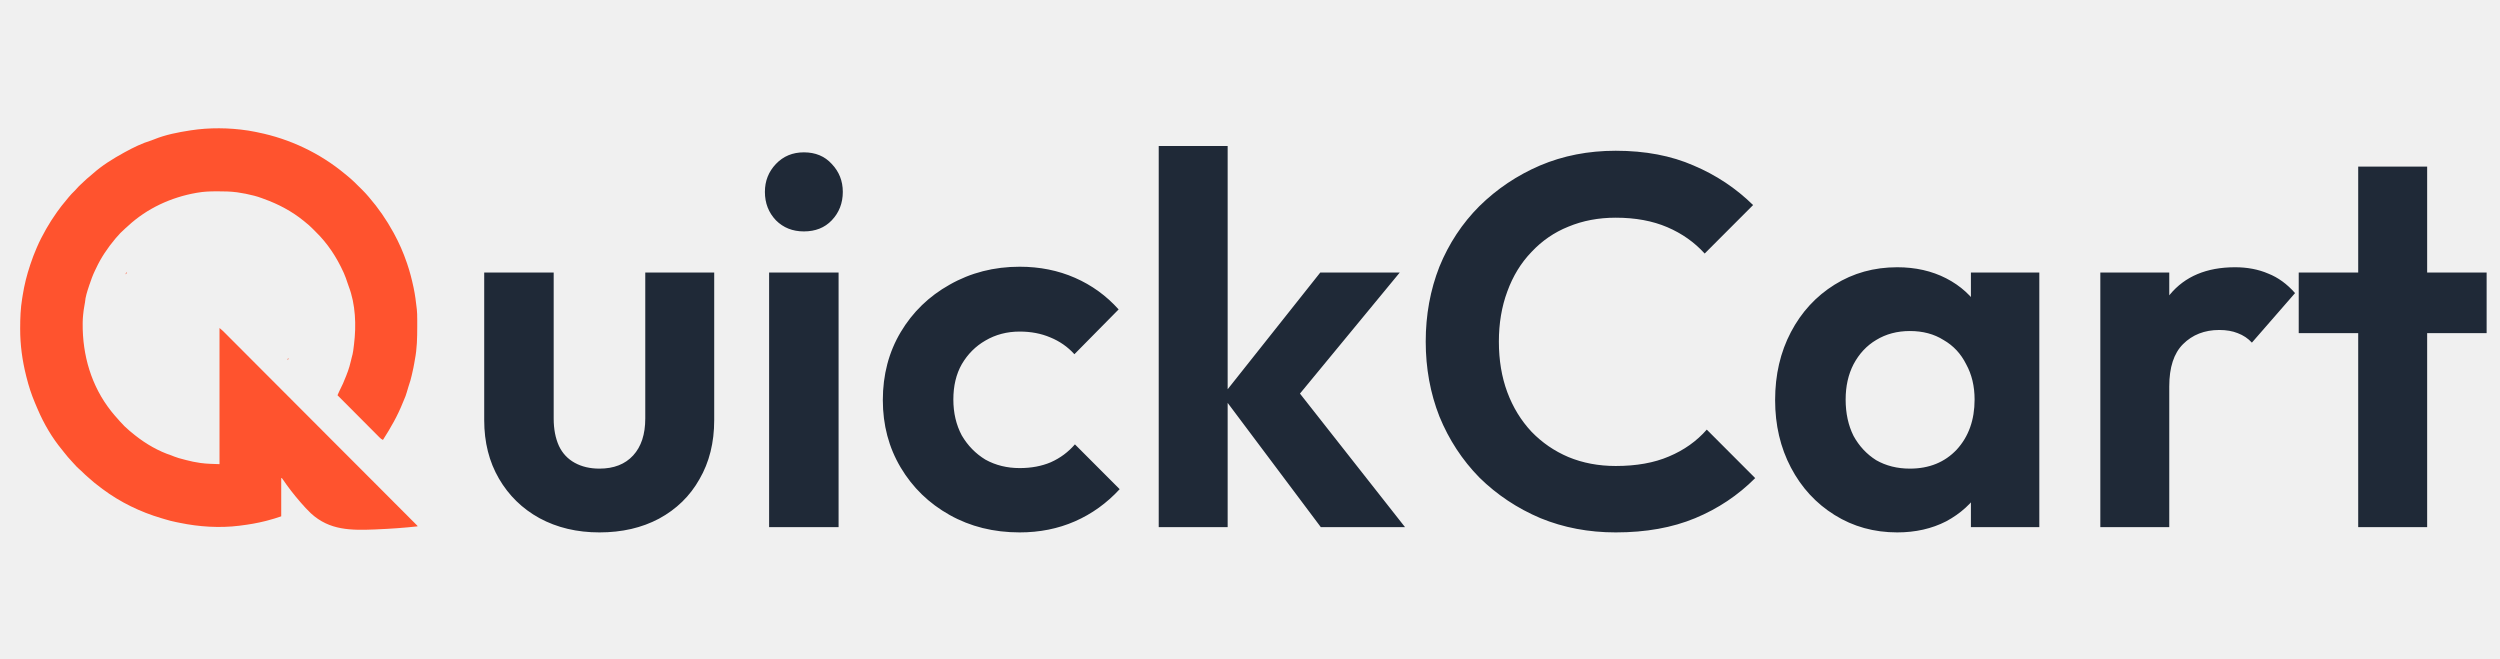
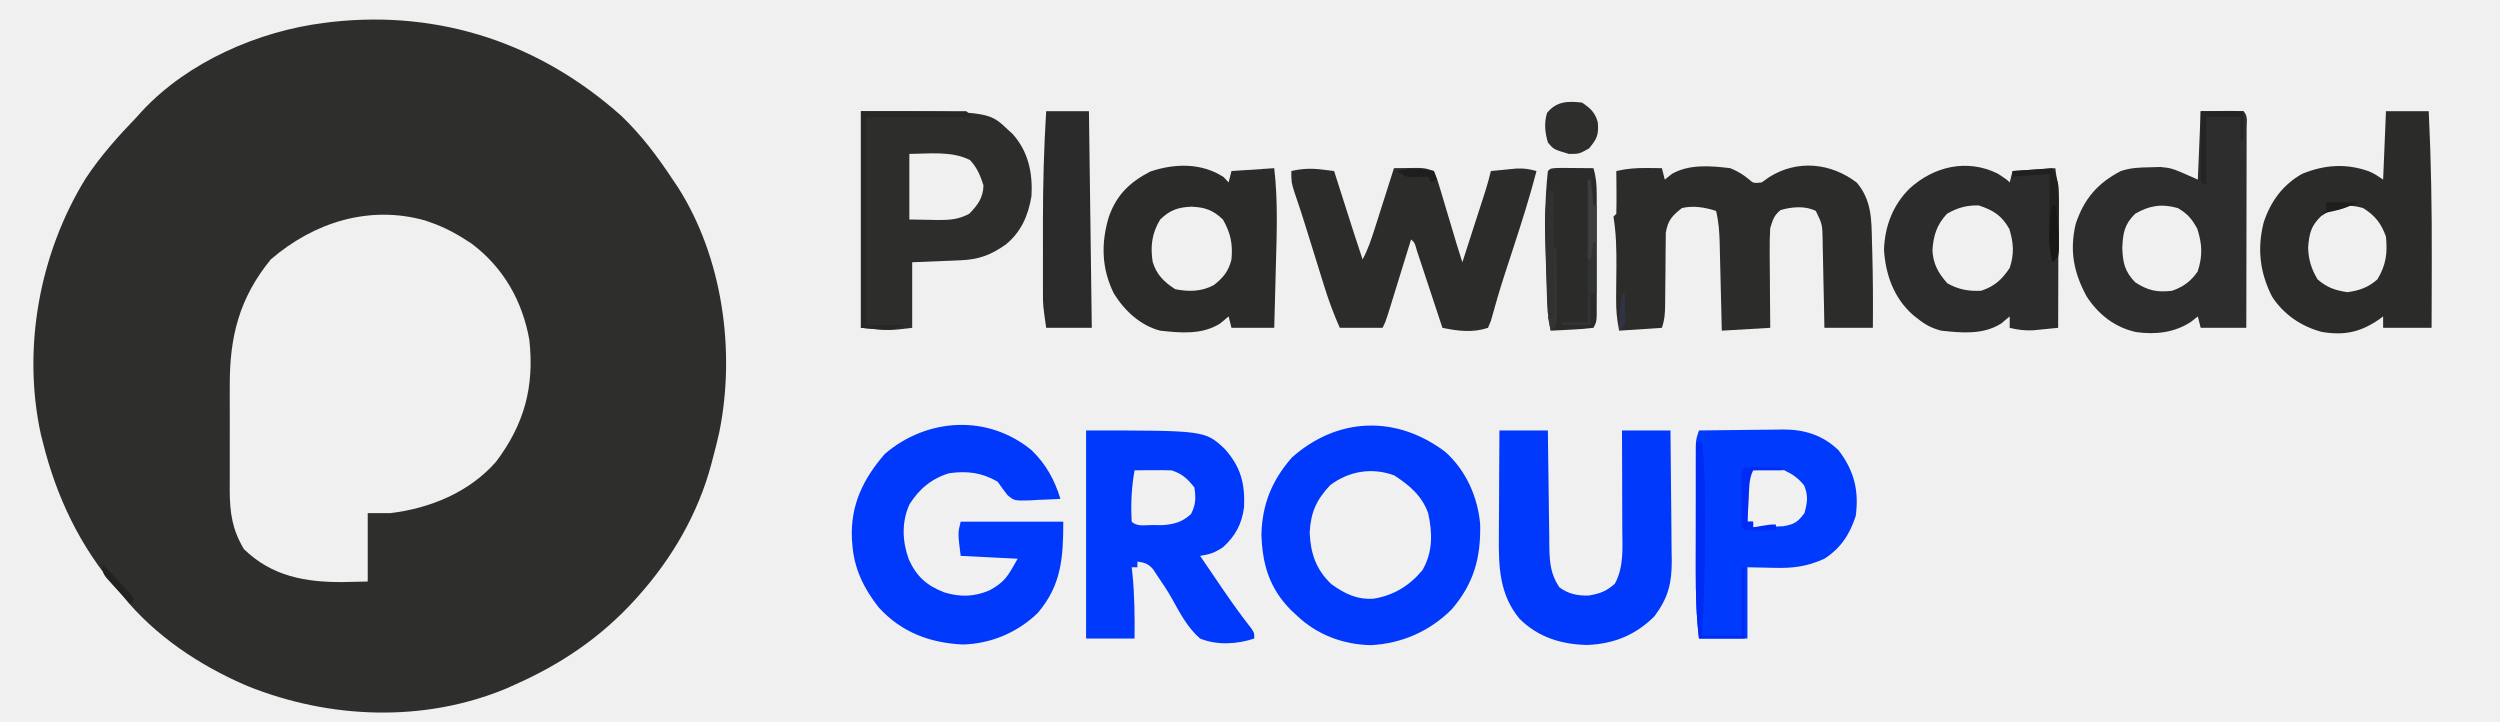
- <svg xmlns="http://www.w3.org/2000/svg" width="129" height="34" viewBox="0 0 129 34" fill="none">
-   <path d="M30.933 27.472C29.774 27.472 28.742 27.227 27.837 26.737C26.95 26.248 26.253 25.568 25.746 24.697C25.239 23.827 24.985 22.821 24.985 21.678V14.062H28.57V21.597C28.57 22.141 28.661 22.612 28.842 23.011C29.023 23.392 29.294 23.682 29.656 23.881C30.019 24.081 30.444 24.181 30.933 24.181C31.675 24.181 32.255 23.954 32.671 23.501C33.087 23.047 33.296 22.413 33.296 21.597V14.062H36.853V21.678C36.853 22.839 36.6 23.854 36.093 24.725C35.604 25.595 34.907 26.275 34.002 26.765C33.115 27.236 32.092 27.472 30.933 27.472ZM39.686 27.2V14.062H43.271V27.2H39.686ZM41.479 11.941C40.9 11.941 40.42 11.75 40.039 11.369C39.659 10.97 39.469 10.481 39.469 9.901C39.469 9.338 39.659 8.858 40.039 8.459C40.42 8.06 40.9 7.861 41.479 7.861C42.076 7.861 42.556 8.06 42.918 8.459C43.298 8.858 43.489 9.338 43.489 9.901C43.489 10.481 43.298 10.97 42.918 11.369C42.556 11.75 42.076 11.941 41.479 11.941ZM52.615 27.472C51.275 27.472 50.071 27.173 49.003 26.574C47.935 25.976 47.093 25.16 46.477 24.126C45.862 23.093 45.554 21.932 45.554 20.645C45.554 19.339 45.862 18.169 46.477 17.136C47.093 16.102 47.935 15.286 49.003 14.688C50.089 14.071 51.293 13.763 52.615 13.763C53.647 13.763 54.597 13.953 55.466 14.334C56.336 14.715 57.087 15.259 57.721 15.966L55.439 18.278C55.095 17.897 54.679 17.607 54.19 17.408C53.719 17.208 53.194 17.109 52.615 17.109C51.963 17.109 51.375 17.263 50.85 17.571C50.343 17.861 49.935 18.269 49.627 18.795C49.338 19.303 49.193 19.91 49.193 20.617C49.193 21.306 49.338 21.923 49.627 22.467C49.935 22.993 50.343 23.41 50.85 23.718C51.375 24.008 51.963 24.153 52.615 24.153C53.212 24.153 53.746 24.054 54.217 23.854C54.706 23.637 55.122 23.328 55.466 22.929L57.775 25.241C57.105 25.967 56.336 26.52 55.466 26.901C54.597 27.281 53.647 27.472 52.615 27.472ZM68.154 27.2L63.076 20.427L68.127 14.062H72.228L66.308 21.243L66.443 19.502L72.499 27.2H68.154ZM59.79 27.2V7.534H63.347V27.2H59.79ZM83.371 27.472C81.977 27.472 80.683 27.227 79.488 26.737C78.293 26.23 77.243 25.532 76.338 24.643C75.45 23.736 74.762 22.685 74.273 21.488C73.803 20.291 73.567 19.003 73.567 17.625C73.567 16.247 73.803 14.96 74.273 13.763C74.762 12.566 75.45 11.524 76.338 10.635C77.243 9.746 78.284 9.048 79.461 8.541C80.656 8.033 81.959 7.779 83.371 7.779C84.892 7.779 86.232 8.033 87.391 8.541C88.549 9.03 89.572 9.71 90.46 10.581L87.961 13.083C87.436 12.503 86.793 12.049 86.033 11.723C85.272 11.397 84.385 11.233 83.371 11.233C82.484 11.233 81.669 11.387 80.927 11.696C80.203 11.986 79.569 12.421 79.026 13.001C78.483 13.563 78.067 14.243 77.777 15.041C77.487 15.821 77.342 16.682 77.342 17.625C77.342 18.586 77.487 19.457 77.777 20.237C78.067 21.016 78.483 21.696 79.026 22.277C79.569 22.839 80.203 23.274 80.927 23.582C81.669 23.89 82.484 24.045 83.371 24.045C84.44 24.045 85.354 23.881 86.114 23.555C86.893 23.229 87.545 22.766 88.07 22.168L90.568 24.67C89.681 25.559 88.649 26.248 87.472 26.737C86.295 27.227 84.928 27.472 83.371 27.472ZM97.897 27.472C96.702 27.472 95.625 27.173 94.665 26.574C93.705 25.976 92.954 25.16 92.411 24.126C91.868 23.093 91.596 21.932 91.596 20.645C91.596 19.339 91.868 18.169 92.411 17.136C92.954 16.102 93.705 15.286 94.665 14.688C95.625 14.089 96.702 13.79 97.897 13.79C98.838 13.79 99.68 13.981 100.422 14.361C101.165 14.742 101.753 15.277 102.188 15.966C102.64 16.637 102.885 17.399 102.921 18.251V22.984C102.885 23.854 102.64 24.625 102.188 25.296C101.753 25.967 101.165 26.502 100.422 26.901C99.68 27.281 98.838 27.472 97.897 27.472ZM98.549 24.181C99.544 24.181 100.35 23.854 100.966 23.201C101.581 22.53 101.889 21.669 101.889 20.617C101.889 19.928 101.744 19.321 101.454 18.795C101.183 18.251 100.794 17.834 100.287 17.544C99.798 17.235 99.219 17.081 98.549 17.081C97.897 17.081 97.317 17.235 96.81 17.544C96.322 17.834 95.932 18.251 95.643 18.795C95.371 19.321 95.235 19.928 95.235 20.617C95.235 21.325 95.371 21.95 95.643 22.494C95.932 23.02 96.322 23.437 96.81 23.745C97.317 24.035 97.897 24.181 98.549 24.181ZM101.699 27.2V23.664L102.269 20.454L101.699 17.299V14.062H105.229V27.2H101.699ZM108.377 27.2V14.062H111.934V27.2H108.377ZM111.934 19.937L110.549 19.013C110.712 17.399 111.183 16.129 111.962 15.205C112.74 14.262 113.863 13.79 115.329 13.79C115.963 13.79 116.533 13.899 117.04 14.117C117.547 14.316 118.009 14.652 118.425 15.123L116.198 17.68C115.999 17.462 115.755 17.299 115.465 17.19C115.194 17.081 114.877 17.027 114.515 17.027C113.754 17.027 113.129 17.272 112.641 17.761C112.17 18.233 111.934 18.958 111.934 19.937ZM121.683 27.2V8.595H125.241V27.2H121.683ZM118.614 17.19V14.062H128.31V17.19H118.614Z" fill="#1F2937" />
-   <mask id="mask0_3277_1003" style="mask-type:luminance" maskUnits="userSpaceOnUse" x="0" y="5" width="23" height="24">
-     <path d="M22.632 5.667H0V28.334H22.632V5.667Z" fill="white" />
-   </mask>
-   <g mask="url(#mask0_3277_1003)">
-     <path d="M12.769 6.732C12.791 6.735 12.814 6.739 12.837 6.742C12.953 6.76 13.067 6.781 13.181 6.805C13.225 6.815 13.269 6.824 13.313 6.833C14.947 7.163 16.503 7.897 17.787 8.964C17.819 8.991 17.852 9.018 17.886 9.044C18.155 9.259 18.399 9.504 18.643 9.748C18.662 9.766 18.68 9.785 18.7 9.805C18.807 9.912 18.909 10.021 19.007 10.137C19.022 10.154 19.022 10.154 19.037 10.172C19.521 10.733 19.942 11.339 20.297 11.99C20.309 12.011 20.32 12.031 20.332 12.053C20.591 12.53 20.811 13.027 20.986 13.542C20.993 13.563 21.001 13.585 21.009 13.607C21.142 13.996 21.244 14.389 21.33 14.791C21.334 14.812 21.339 14.832 21.343 14.853C21.418 15.202 21.462 15.557 21.502 15.912C21.504 15.927 21.506 15.943 21.508 15.959C21.526 16.117 21.527 16.274 21.528 16.434C21.528 16.463 21.528 16.493 21.529 16.523C21.529 16.617 21.529 16.712 21.529 16.806C21.529 16.822 21.529 16.838 21.529 16.855C21.53 17.424 21.519 17.984 21.41 18.545C21.397 18.615 21.385 18.684 21.374 18.754C21.349 18.909 21.314 19.061 21.28 19.213C21.268 19.263 21.257 19.312 21.246 19.362C21.205 19.545 21.156 19.721 21.093 19.898C21.079 19.945 21.064 19.991 21.05 20.037C21.043 20.06 21.036 20.084 21.029 20.108C21.014 20.155 21 20.204 20.986 20.252C20.95 20.373 20.912 20.489 20.858 20.603C20.836 20.652 20.816 20.701 20.796 20.751C20.523 21.442 20.16 22.077 19.76 22.7C19.684 22.667 19.636 22.624 19.578 22.566C19.558 22.547 19.539 22.527 19.52 22.508C19.499 22.487 19.478 22.465 19.457 22.444C19.434 22.422 19.412 22.399 19.39 22.377C19.329 22.317 19.269 22.256 19.209 22.195C19.146 22.132 19.083 22.069 19.02 22.006C18.9 21.886 18.781 21.766 18.662 21.646C18.526 21.509 18.39 21.373 18.254 21.236C17.974 20.956 17.695 20.675 17.415 20.394C17.443 20.323 17.473 20.255 17.508 20.187C17.643 19.924 17.763 19.659 17.867 19.381C17.872 19.367 17.877 19.353 17.883 19.339C17.893 19.311 17.904 19.283 17.914 19.255C17.927 19.222 17.939 19.189 17.952 19.156C18.012 18.996 18.055 18.833 18.095 18.666C18.102 18.64 18.108 18.614 18.115 18.587C18.127 18.536 18.14 18.485 18.152 18.434C18.164 18.384 18.177 18.334 18.191 18.285C18.222 18.16 18.234 18.032 18.25 17.905C18.255 17.86 18.261 17.815 18.267 17.77C18.388 16.792 18.35 15.698 17.991 14.769C17.968 14.709 17.948 14.648 17.928 14.587C17.872 14.414 17.813 14.246 17.738 14.08C17.73 14.064 17.723 14.048 17.716 14.032C17.369 13.269 16.899 12.554 16.297 11.968C16.244 11.916 16.192 11.863 16.14 11.81C16.013 11.68 15.88 11.564 15.737 11.451C15.715 11.433 15.694 11.416 15.671 11.397C15.06 10.899 14.363 10.532 13.624 10.266C13.584 10.252 13.544 10.237 13.504 10.222C13.382 10.176 13.26 10.137 13.134 10.104C13.117 10.1 13.1 10.095 13.082 10.091C12.812 10.022 12.543 9.966 12.267 9.928C12.249 9.925 12.23 9.923 12.211 9.92C11.89 9.878 11.569 9.873 11.245 9.873C11.223 9.873 11.2 9.873 11.177 9.873C10.843 9.873 10.517 9.883 10.187 9.943C10.169 9.946 10.151 9.949 10.132 9.952C8.828 10.18 7.579 10.755 6.604 11.661C6.56 11.703 6.514 11.743 6.467 11.783C6.289 11.938 6.122 12.11 5.971 12.292C5.961 12.303 5.952 12.315 5.942 12.327C5.555 12.79 5.212 13.295 4.958 13.844C4.938 13.888 4.916 13.932 4.894 13.976C4.78 14.213 4.693 14.459 4.609 14.709C4.604 14.726 4.598 14.742 4.593 14.758C4.5 15.034 4.407 15.319 4.384 15.61C4.379 15.658 4.369 15.704 4.359 15.752C4.327 15.904 4.31 16.059 4.293 16.214C4.291 16.23 4.29 16.246 4.288 16.262C4.275 16.386 4.268 16.508 4.267 16.632C4.266 16.651 4.266 16.669 4.266 16.689C4.251 18.324 4.709 19.918 5.734 21.213C5.752 21.235 5.769 21.257 5.787 21.279C5.88 21.395 5.977 21.506 6.076 21.615C6.116 21.66 6.155 21.705 6.194 21.75C6.343 21.921 6.507 22.08 6.681 22.226C6.699 22.241 6.716 22.255 6.734 22.27C6.795 22.321 6.856 22.37 6.918 22.42C6.938 22.436 6.959 22.453 6.98 22.47C7.535 22.91 8.18 23.282 8.853 23.503C8.9 23.52 8.945 23.539 8.99 23.558C9.141 23.62 9.298 23.659 9.456 23.7C9.509 23.714 9.562 23.728 9.615 23.742C9.847 23.804 10.079 23.851 10.316 23.885C10.331 23.887 10.345 23.889 10.36 23.891C10.682 23.937 11 23.938 11.327 23.95C11.327 21.631 11.327 19.313 11.327 16.925C11.497 17.07 11.497 17.07 11.561 17.135C11.576 17.149 11.591 17.164 11.606 17.179C11.63 17.203 11.63 17.203 11.654 17.227C11.671 17.244 11.688 17.262 11.706 17.279C11.763 17.337 11.821 17.395 11.878 17.452C11.92 17.494 11.962 17.536 12.003 17.577C12.094 17.668 12.184 17.759 12.275 17.849C12.409 17.984 12.544 18.119 12.679 18.254C12.919 18.495 13.16 18.736 13.4 18.977C13.611 19.187 13.821 19.398 14.031 19.609C14.052 19.63 14.052 19.63 14.073 19.651C14.13 19.708 14.187 19.764 14.243 19.821C14.774 20.353 15.305 20.885 15.836 21.417C16.308 21.89 16.78 22.363 17.252 22.836C17.783 23.367 18.313 23.898 18.843 24.429C18.899 24.485 18.956 24.542 19.012 24.599C19.026 24.613 19.04 24.627 19.055 24.641C19.265 24.852 19.475 25.062 19.686 25.273C19.924 25.512 20.163 25.752 20.402 25.991C20.536 26.125 20.67 26.259 20.804 26.393C20.893 26.483 20.982 26.572 21.072 26.662C21.122 26.713 21.173 26.764 21.224 26.815C21.279 26.869 21.334 26.924 21.389 26.979C21.404 26.995 21.421 27.011 21.437 27.028C21.452 27.042 21.466 27.057 21.481 27.072C21.5 27.09 21.5 27.09 21.519 27.11C21.545 27.139 21.545 27.139 21.545 27.16C20.845 27.237 20.145 27.287 19.441 27.315C19.415 27.316 19.39 27.317 19.363 27.319C18.113 27.369 17.003 27.372 16.042 26.487C15.854 26.309 15.681 26.119 15.511 25.923C15.492 25.901 15.492 25.901 15.473 25.878C15.154 25.51 14.858 25.127 14.585 24.724C14.557 24.68 14.557 24.68 14.511 24.661C14.511 25.315 14.511 25.969 14.511 26.643C14.271 26.724 14.036 26.8 13.792 26.861C13.763 26.869 13.734 26.876 13.705 26.884C13.281 26.991 12.858 27.064 12.424 27.117C12.398 27.121 12.372 27.124 12.345 27.128C11.34 27.253 10.271 27.185 9.281 26.979C9.223 26.967 9.164 26.956 9.106 26.944C8.899 26.904 8.699 26.852 8.498 26.789C8.438 26.77 8.379 26.753 8.319 26.736C7.247 26.42 6.201 25.914 5.304 25.243C5.276 25.221 5.247 25.2 5.218 25.179C4.983 25.005 4.757 24.823 4.542 24.625C4.494 24.581 4.446 24.539 4.397 24.496C4.323 24.432 4.254 24.364 4.186 24.294C4.144 24.253 4.102 24.216 4.058 24.179C3.975 24.107 3.904 24.029 3.832 23.947C3.792 23.902 3.752 23.858 3.711 23.815C3.572 23.668 3.442 23.518 3.319 23.358C3.281 23.307 3.241 23.258 3.201 23.209C2.691 22.595 2.262 21.862 1.949 21.127C1.94 21.106 1.93 21.084 1.921 21.063C1.891 20.991 1.86 20.92 1.83 20.848C1.82 20.824 1.81 20.8 1.799 20.775C1.618 20.346 1.48 19.919 1.368 19.468C1.362 19.446 1.357 19.424 1.351 19.402C1.15 18.603 1.04 17.803 1.041 16.979C1.041 16.959 1.041 16.938 1.041 16.918C1.042 16.412 1.06 15.908 1.143 15.408C1.154 15.346 1.163 15.284 1.173 15.223C1.257 14.693 1.386 14.184 1.556 13.676C1.562 13.659 1.567 13.643 1.573 13.625C1.666 13.348 1.766 13.076 1.884 12.809C1.892 12.79 1.9 12.771 1.909 12.751C2.041 12.444 2.192 12.151 2.357 11.861C2.369 11.841 2.38 11.821 2.391 11.8C2.553 11.517 2.727 11.243 2.917 10.977C2.935 10.951 2.935 10.951 2.954 10.924C3.096 10.727 3.241 10.534 3.401 10.35C3.451 10.292 3.498 10.232 3.546 10.172C3.641 10.054 3.746 9.949 3.854 9.844C3.931 9.768 4.002 9.691 4.071 9.609C4.106 9.57 4.143 9.536 4.183 9.502C4.243 9.451 4.299 9.399 4.354 9.342C4.438 9.257 4.529 9.182 4.622 9.107C4.674 9.064 4.725 9.02 4.775 8.975C5.259 8.54 5.833 8.186 6.401 7.874C6.422 7.863 6.443 7.852 6.464 7.84C6.888 7.609 7.33 7.391 7.794 7.251C7.853 7.231 7.909 7.21 7.966 7.186C8.547 6.95 9.182 6.828 9.8 6.732C9.823 6.729 9.823 6.729 9.845 6.725C10.797 6.578 11.817 6.588 12.769 6.732Z" fill="#FF532E" />
-     <path d="M14.864 18.476C14.872 18.491 14.88 18.507 14.888 18.523C14.869 18.542 14.849 18.562 14.829 18.582C14.841 18.547 14.852 18.512 14.864 18.476Z" fill="#FF532E" />
-     <path d="M6.531 14.038C6.542 14.074 6.542 14.074 6.528 14.104C6.507 14.133 6.507 14.133 6.472 14.156C6.487 14.114 6.507 14.076 6.531 14.038Z" fill="#FF532E" />
-   </g>
+ <svg xmlns="http://www.w3.org/2000/svg" version="1.1" width="877" height="253">
+   <path d="M0 0 C7.069 6.761 12.653 14.224 18.027 22.344 C18.604 23.197 19.18 24.05 19.773 24.93 C35.562 49.617 40.126 82.592 34.34 111.031 C33.641 114.157 32.861 117.252 32.027 120.344 C31.856 121.003 31.685 121.663 31.508 122.343 C26.926 139.465 17.797 155.191 6.027 168.344 C5.561 168.865 5.095 169.387 4.614 169.924 C-7.194 182.874 -21.009 192.248 -36.973 199.344 C-38.039 199.826 -39.105 200.308 -40.203 200.805 C-69.152 212.912 -102.329 211.61 -131.18 200.001 C-147.837 192.892 -163.52 182.453 -174.973 168.344 C-175.669 167.546 -176.365 166.748 -177.082 165.926 C-189.977 150.874 -198.219 133.566 -202.973 114.344 C-203.188 113.502 -203.403 112.66 -203.625 111.793 C-210.256 81.446 -204.118 48.13 -187.848 21.824 C-182.617 13.95 -176.506 7.128 -169.973 0.344 C-169.391 -0.301 -168.81 -0.945 -168.211 -1.609 C-152.09 -18.989 -127.207 -29.812 -103.973 -32.656 C-102.679 -32.821 -102.679 -32.821 -101.359 -32.988 C-63.311 -37.118 -28.349 -25.331 0 0 Z M-122.973 50.344 C-133.958 63.772 -137.455 77.382 -137.371 94.578 C-137.374 95.896 -137.377 97.214 -137.38 98.572 C-137.384 101.339 -137.378 104.105 -137.364 106.872 C-137.347 110.397 -137.357 113.922 -137.374 117.448 C-137.388 120.846 -137.379 124.243 -137.371 127.641 C-137.377 128.896 -137.383 130.151 -137.389 131.445 C-137.326 139.368 -136.51 145.081 -132.41 151.969 C-122.635 161.493 -110.88 163.609 -97.723 163.531 C-94.835 163.469 -91.948 163.407 -88.973 163.344 C-88.973 155.424 -88.973 147.504 -88.973 139.344 C-86.333 139.344 -83.693 139.344 -80.973 139.344 C-67.012 137.635 -53.404 132.052 -43.973 121.344 C-34.032 108.156 -30.464 94.963 -32.281 78.559 C-34.721 64.933 -41.319 53.26 -52.473 44.844 C-57.098 41.739 -61.703 39.164 -66.973 37.344 C-67.62 37.119 -68.267 36.895 -68.934 36.664 C-88.545 31.179 -107.926 37.391 -122.973 50.344 Z " fill="#2E2E2D" transform="translate(217.9727,40.65625)" />
+   <path d="M0 0 C5.235 6.219 5.145 13.024 5.309 20.801 C5.342 21.9 5.375 22.998 5.41 24.131 C5.661 33.065 5.702 41.989 5.621 50.926 C0.011 50.926 -5.599 50.926 -11.379 50.926 C-11.428 48.301 -11.477 45.677 -11.527 42.973 C-11.581 40.428 -11.639 37.882 -11.696 35.337 C-11.735 33.57 -11.769 31.803 -11.801 30.036 C-11.847 27.494 -11.904 24.952 -11.965 22.41 C-11.976 21.621 -11.988 20.833 -12 20.02 C-12.112 14.654 -12.112 14.654 -14.379 9.926 C-18.15 8.04 -22.779 8.463 -26.754 9.613 C-29.066 11.481 -29.493 13.079 -30.379 15.926 C-30.544 18.678 -30.613 21.322 -30.574 24.07 C-30.57 25.225 -30.57 25.225 -30.566 26.403 C-30.554 28.848 -30.529 31.293 -30.504 33.738 C-30.494 35.402 -30.485 37.065 -30.477 38.729 C-30.456 42.795 -30.417 46.86 -30.379 50.926 C-38.794 51.421 -38.794 51.421 -47.379 51.926 C-47.439 49.313 -47.5 46.7 -47.562 44.008 C-47.624 41.469 -47.688 38.931 -47.751 36.392 C-47.794 34.632 -47.836 32.872 -47.876 31.111 C-47.934 28.577 -47.998 26.042 -48.062 23.508 C-48.079 22.724 -48.096 21.941 -48.113 21.133 C-48.217 17.293 -48.465 13.664 -49.379 9.926 C-53.175 8.66 -57.48 7.953 -61.379 8.926 C-64.857 11.672 -66.241 13.145 -67.022 17.567 C-67.057 18.96 -67.065 20.353 -67.051 21.746 C-67.07 22.857 -67.07 22.857 -67.089 23.99 C-67.126 26.344 -67.128 28.697 -67.129 31.051 C-67.151 33.412 -67.179 35.772 -67.211 38.133 C-67.229 39.599 -67.239 41.065 -67.241 42.53 C-67.259 45.606 -67.398 47.984 -68.379 50.926 C-73.329 51.256 -78.279 51.586 -83.379 51.926 C-84.199 47.827 -84.485 44.674 -84.441 40.559 C-84.434 39.343 -84.426 38.127 -84.418 36.875 C-84.392 34.333 -84.366 31.792 -84.34 29.25 C-84.302 23.341 -84.428 17.753 -85.379 11.926 C-85.049 11.596 -84.719 11.266 -84.379 10.926 C-84.306 8.395 -84.286 5.893 -84.316 3.363 C-84.321 2.652 -84.325 1.941 -84.33 1.209 C-84.342 -0.552 -84.36 -2.313 -84.379 -4.074 C-80.705 -4.927 -77.334 -5.182 -73.566 -5.137 C-72.591 -5.128 -71.615 -5.119 -70.609 -5.109 C-69.873 -5.098 -69.137 -5.086 -68.379 -5.074 C-68.049 -3.754 -67.719 -2.434 -67.379 -1.074 C-66.554 -1.734 -65.729 -2.394 -64.879 -3.074 C-58.769 -6.56 -51.142 -5.908 -44.379 -5.074 C-41.826 -4.011 -39.983 -2.917 -37.859 -1.168 C-36.284 0.223 -36.284 0.223 -33.379 -0.074 C-32.513 -0.693 -31.646 -1.312 -30.754 -1.949 C-20.926 -8.137 -9.161 -6.994 0 0 Z " fill="#2C2C2A" transform="translate(651.3789,64.07422)" />
+   <path d="M0 0 C5.067 4.943 8.005 10.305 10.078 17.027 C7.347 17.19 4.625 17.308 1.891 17.402 C1.122 17.453 0.353 17.503 -0.439 17.555 C-6.114 17.701 -6.114 17.701 -8.476 15.731 C-9.696 14.218 -10.813 12.624 -11.922 11.027 C-17.445 7.779 -22.663 7.163 -28.922 8.027 C-35.069 9.855 -39.55 13.61 -42.922 19.027 C-45.684 25.264 -45.405 31.878 -43.133 38.234 C-40.373 44.28 -36.881 47.421 -30.672 49.84 C-25.012 51.539 -20.173 51.422 -14.719 49.082 C-9.204 45.998 -8.44 44.185 -4.922 38.027 C-11.522 37.697 -18.122 37.367 -24.922 37.027 C-25.922 29.027 -25.922 29.027 -24.922 25.027 C-13.042 25.027 -1.162 25.027 11.078 25.027 C11.078 37.807 10.404 47.327 2.117 57.059 C-5.012 63.942 -14.267 67.834 -24.156 68.121 C-35.708 67.579 -45.712 63.826 -53.609 55.18 C-58.841 48.601 -62.318 41.481 -62.922 33.027 C-62.973 32.352 -63.025 31.676 -63.078 30.98 C-63.582 19.147 -59.13 10.057 -51.547 1.277 C-36.688 -11.458 -15.345 -12.689 0 0 Z " fill="#0039FC" transform="translate(361.9219,157.9727)" />
+   <path d="M0 0 C7.195 6.411 11.44 15.875 12.219 25.383 C12.496 37.146 9.966 46.29 2.188 55.281 C-5.513 62.927 -15.188 67.195 -26.02 67.785 C-35.756 67.639 -44.975 64.158 -52.02 57.473 C-52.719 56.824 -53.419 56.176 -54.141 55.508 C-61.714 47.823 -64.173 39.572 -64.52 28.91 C-64.215 18.307 -60.811 9.949 -53.832 1.973 C-37.838 -12.245 -17.178 -12.991 0 0 Z M-40.395 11.66 C-45.214 16.824 -47.244 21.227 -47.582 28.348 C-47.291 35.552 -45.312 41.399 -39.965 46.391 C-35.309 49.782 -30.849 51.932 -25.02 51.473 C-18.014 50.276 -12.554 46.931 -8.02 41.473 C-4.362 35.159 -4.475 28.454 -6.02 21.473 C-8.262 15.324 -12.591 11.685 -17.957 8.223 C-25.753 5.388 -33.726 6.68 -40.395 11.66 Z " fill="#0039FC" transform="translate(507.0195,158.5273)" />
+   <path d="M0 0 C41.653 0 41.653 0 48.613 6.445 C54.219 12.73 55.78 18.521 55.418 26.91 C54.619 32.819 52.457 36.929 48.062 40.938 C45.101 42.932 43.429 43.449 40 44 C42.039 47.002 44.081 50.001 46.125 53 C46.695 53.839 47.265 54.678 47.852 55.543 C51.081 60.276 54.386 64.902 57.929 69.406 C59 71 59 71 59 73 C53.025 74.992 45.924 75.438 40 73 C35.613 69.255 32.901 64.009 30.136 59.023 C28.589 56.267 26.855 53.664 25.062 51.062 C24.558 50.29 24.054 49.518 23.535 48.723 C21.752 46.722 20.617 46.356 18 46 C18 46.66 18 47.32 18 48 C17.34 48 16.68 48 16 48 C16.072 48.632 16.144 49.263 16.219 49.914 C17.02 57.637 17.077 65.237 17 73 C11.39 73 5.78 73 0 73 C0 48.91 0 24.82 0 0 Z M17 14 C15.937 19.98 15.643 25.93 16 32 C17.848 33.848 20.774 33.174 23.25 33.188 C24.39 33.202 25.529 33.216 26.703 33.23 C30.842 32.941 33.755 32.159 36.812 29.312 C38.536 25.957 38.522 23.72 38 20 C35.459 16.84 33.854 15.285 30 14 C27.772 13.931 25.542 13.915 23.312 13.938 C22.133 13.947 20.954 13.956 19.738 13.965 C18.383 13.982 18.383 13.982 17 14 Z " fill="#0038FC" transform="translate(381,151)" />
+   <path d="M0 0 C3.682 -0.031 3.682 -0.031 7.438 -0.062 C8.212 -0.072 8.986 -0.081 9.783 -0.09 C11.522 -0.097 13.261 -0.05 15 0 C16.662 1.662 16.12 3.665 16.124 5.884 C16.119 6.931 16.119 6.931 16.114 7.998 C16.114 8.73 16.114 9.462 16.114 10.215 C16.113 12.645 16.105 15.074 16.098 17.504 C16.096 19.184 16.094 20.864 16.093 22.544 C16.09 26.975 16.08 31.405 16.069 35.836 C16.058 40.353 16.054 44.871 16.049 49.389 C16.038 58.259 16.02 67.13 16 76 C10.72 76 5.44 76 0 76 C-0.33 74.68 -0.66 73.36 -1 72 C-1.784 72.619 -2.567 73.237 -3.375 73.875 C-9.26 77.734 -15.75 78.434 -22.625 77.5 C-30.101 75.861 -35.839 71.391 -40 65 C-44.554 56.658 -46.047 48.872 -43.844 39.551 C-40.95 30.802 -36.165 25.215 -28 21 C-24.487 19.829 -21.58 19.759 -17.875 19.688 C-15.984 19.631 -15.984 19.631 -14.055 19.574 C-10 20 -10 20 -1 24 C-0.67 16.08 -0.34 8.16 0 0 Z M-23 36 C-26.785 39.69 -27.298 42.898 -27.5 48 C-27.311 53.096 -26.67 56.233 -23 60 C-18.623 62.918 -15.215 63.64 -10 63 C-5.968 61.529 -3.542 59.77 -1.062 56.25 C0.746 50.718 0.532 46.681 -1.188 41.25 C-3.151 37.728 -4.538 36.046 -8 34 C-13.657 32.399 -17.997 33.07 -23 36 Z " fill="#2C2D2C" transform="translate(772,39)" />
+   <path d="M0 0 C1.205 0.145 1.205 0.145 2.434 0.293 C3.042 0.37 3.651 0.448 4.277 0.527 C4.509 1.253 4.741 1.979 4.98 2.727 C6.037 6.036 7.095 9.344 8.152 12.652 C8.517 13.794 8.882 14.937 9.258 16.113 C9.612 17.222 9.967 18.33 10.332 19.473 C10.657 20.489 10.981 21.505 11.316 22.551 C12.285 25.55 13.276 28.54 14.277 31.527 C16.116 28.141 17.274 24.679 18.441 21.012 C18.841 19.761 19.241 18.511 19.652 17.223 C20.069 15.908 20.486 14.592 20.902 13.277 C21.327 11.947 21.751 10.616 22.176 9.285 C23.213 6.033 24.246 2.781 25.277 -0.473 C27.048 -0.5 28.819 -0.519 30.59 -0.535 C31.576 -0.547 32.562 -0.558 33.578 -0.57 C36.277 -0.473 36.277 -0.473 39.277 0.527 C40.428 3.255 40.428 3.255 41.504 6.863 C41.697 7.498 41.89 8.134 42.089 8.788 C42.705 10.823 43.304 12.862 43.902 14.902 C44.313 16.27 44.724 17.637 45.137 19.004 C45.893 21.514 46.642 24.026 47.385 26.541 C47.984 28.546 48.616 30.542 49.277 32.527 C50.542 28.613 51.806 24.699 53.068 20.784 C53.497 19.453 53.927 18.123 54.357 16.792 C54.976 14.876 55.593 12.96 56.211 11.043 C56.769 9.315 56.769 9.315 57.338 7.552 C58.063 5.217 58.723 2.907 59.277 0.527 C61.193 0.332 63.11 0.146 65.027 -0.035 C66.095 -0.14 67.162 -0.244 68.262 -0.352 C70.961 -0.46 72.724 -0.188 75.277 0.527 C72.974 9.431 70.196 18.164 67.34 26.902 C66.689 28.898 66.04 30.895 65.391 32.891 C64.967 34.197 64.54 35.502 64.112 36.807 C62.349 42.208 60.778 47.658 59.267 53.135 C58.941 53.925 58.614 54.714 58.277 55.527 C52.864 57.332 47.747 56.664 42.277 55.527 C41.831 54.172 41.831 54.172 41.375 52.789 C40.272 49.447 39.167 46.106 38.06 42.765 C37.581 41.317 37.102 39.869 36.625 38.42 C35.94 36.342 35.252 34.264 34.562 32.188 C34.149 30.936 33.735 29.684 33.309 28.395 C32.557 25.665 32.557 25.665 31.277 24.527 C31.01 25.395 30.743 26.263 30.467 27.158 C29.475 30.375 28.482 33.591 27.487 36.808 C27.057 38.2 26.627 39.593 26.198 40.986 C25.582 42.987 24.963 44.988 24.344 46.988 C23.972 48.193 23.6 49.397 23.217 50.638 C22.277 53.527 22.277 53.527 21.277 55.527 C16.327 55.527 11.377 55.527 6.277 55.527 C4.075 50.592 2.272 45.667 0.684 40.504 C0.451 39.758 0.218 39.013 -0.022 38.244 C-0.759 35.882 -1.491 33.517 -2.223 31.152 C-2.954 28.8 -3.686 26.448 -4.419 24.096 C-4.888 22.589 -5.356 21.083 -5.823 19.576 C-7.011 15.753 -8.248 11.956 -9.566 8.176 C-10.723 4.527 -10.723 4.527 -10.723 0.527 C-6.972 -0.338 -3.788 -0.467 0 0 Z " fill="#2C2C2B" transform="translate(463.7227,59.47266)" />
+   <path d="M0 0 C44.731 0 44.731 0 51.438 6.375 C52.364 7.222 52.364 7.222 53.309 8.086 C58.745 14.238 60.293 21.623 59.852 29.723 C58.728 36.578 56.256 42.332 50.812 46.793 C45.401 50.54 41.374 52.049 34.797 52.316 C33.914 52.355 33.03 52.393 32.12 52.432 C31.008 52.475 29.896 52.518 28.75 52.562 C25.203 52.707 21.655 52.851 18 53 C18 60.59 18 68.18 18 76 C10 77 10 77 0 76 C0 50.92 0 25.84 0 0 Z M17 15 C17 22.59 17 30.18 17 38 C20.805 38.062 20.805 38.062 24.688 38.125 C25.477 38.143 26.267 38.161 27.081 38.18 C31.184 38.212 34.365 37.948 38 36 C41.025 32.891 42.895 30.4 43 26 C41.851 22.492 40.781 19.837 38.25 17.125 C31.832 13.916 23.957 14.922 17 15 Z " fill="#2D2D2C" transform="translate(302,39)" />
+   <path d="M0 0 C4.95 0 9.9 0 15 0 C15.833 17.366 16.129 34.678 16.062 52.062 C16.057 54.406 16.053 56.749 16.049 59.092 C16.038 64.728 16.021 70.364 16 76 C10.39 76 4.78 76 -1 76 C-1 74.68 -1 73.36 -1 72 C-1.473 72.349 -1.946 72.699 -2.434 73.059 C-8.988 77.569 -14.649 78.748 -22.5 77.438 C-29.672 75.557 -36.005 71.259 -40.004 64.977 C-44.283 56.486 -45.226 48.104 -42.875 38.938 C-40.436 31.632 -36.172 25.786 -29.395 21.977 C-21.533 18.77 -14.016 18.263 -6.023 21.078 C-4 22 -4 22 -1 24 C-0.67 16.08 -0.34 8.16 0 0 Z M-22.75 36.812 C-26.363 40.325 -26.91 42.886 -27.312 47.875 C-27.168 52.137 -26.209 55.295 -24 59 C-20.749 61.847 -17.757 62.892 -13.5 63.5 C-9.243 62.892 -6.251 61.847 -3 59 C0.063 53.861 0.553 49.812 0 44 C-1.706 39.33 -3.783 36.648 -8 34 C-13.825 32.265 -17.765 33.527 -22.75 36.812 Z " fill="#2B2B2A" transform="translate(837,39)" />
+   <path d="M0 0 C5.61 0 11.22 0 17 0 C17.015 1.453 17.029 2.906 17.044 4.403 C17.102 9.804 17.179 15.205 17.262 20.605 C17.296 22.941 17.324 25.277 17.346 27.612 C17.38 30.974 17.432 34.334 17.488 37.695 C17.495 38.736 17.501 39.777 17.508 40.849 C17.617 46.289 17.897 50.322 21 55 C24.1 57.357 27.528 58.058 31.383 57.906 C35.297 57.234 37.515 56.436 40.5 53.75 C43.731 47.827 43.133 41.14 43.098 34.57 C43.096 33.58 43.095 32.59 43.093 31.569 C43.088 28.421 43.075 25.273 43.062 22.125 C43.057 19.984 43.053 17.844 43.049 15.703 C43.038 10.469 43.021 5.234 43 0 C48.61 0 54.22 0 60 0 C60.099 7.686 60.172 15.372 60.22 23.059 C60.24 25.672 60.267 28.285 60.302 30.898 C60.35 34.661 60.373 38.424 60.391 42.188 C60.411 43.349 60.432 44.511 60.453 45.708 C60.455 53.708 59.208 58.66 54.395 65.172 C47.764 71.786 40.187 74.855 30.875 75.25 C21.749 75.098 13.514 72.544 7 66 C0.039 57.583 -0.301 47.931 -0.195 37.402 C-0.192 36.327 -0.19 35.253 -0.187 34.145 C-0.176 30.742 -0.151 27.34 -0.125 23.938 C-0.115 21.618 -0.106 19.298 -0.098 16.979 C-0.076 11.319 -0.041 5.659 0 0 Z " fill="#0038FC" transform="translate(526,151)" />
+   <path d="M0 0 C4.98 -0.075 9.961 -0.129 14.941 -0.165 C16.633 -0.18 18.324 -0.2 20.016 -0.226 C22.458 -0.263 24.901 -0.28 27.344 -0.293 C28.463 -0.316 28.463 -0.316 29.605 -0.34 C37.061 -0.342 43.534 1.686 49 7 C54.457 14.172 56.17 21.098 55 30 C52.844 36.534 49.772 41.265 44 45 C37.772 47.818 32.781 48.389 26 48.188 C23.03 48.126 20.06 48.064 17 48 C17 56.25 17 64.5 17 73 C11.39 73 5.78 73 0 73 C-0.957 64.973 -1.146 57.083 -1.133 49.004 C-1.134 47.693 -1.135 46.383 -1.136 45.033 C-1.137 42.28 -1.135 39.528 -1.13 36.776 C-1.125 33.25 -1.128 29.723 -1.134 26.197 C-1.138 22.82 -1.135 19.443 -1.133 16.066 C-1.135 14.801 -1.137 13.535 -1.139 12.231 C-1.136 11.063 -1.133 9.894 -1.129 8.69 C-1.129 7.661 -1.128 6.632 -1.127 5.571 C-1 3 -1 3 0 0 Z M17 14 C17 19.94 17 25.88 17 32 C17.66 32 18.32 32 19 32 C19 32.66 19 33.32 19 34 C21.251 33.94 23.501 33.851 25.75 33.75 C27.003 33.704 28.256 33.657 29.547 33.609 C33.457 32.919 34.667 32.151 37 29 C38.048 25.157 38.394 22.964 36.875 19.25 C34.721 16.665 33.026 15.477 30 14 C26.647 13.639 26.647 13.639 23.188 13.812 C20.125 13.905 20.125 13.905 17 14 Z " fill="#003AFC" transform="translate(596,151)" />
+   <path d="M0 0 C3.125 2.062 3.125 2.062 4.125 3.062 C4.455 1.742 4.785 0.422 5.125 -0.938 C10.075 -1.268 15.025 -1.597 20.125 -1.938 C20.75 2.44 21.25 6.056 21.239 10.355 C21.238 11.336 21.238 12.316 21.238 13.326 C21.233 14.362 21.228 15.398 21.223 16.465 C21.221 17.543 21.22 18.62 21.218 19.731 C21.213 23.154 21.2 26.577 21.188 30 C21.182 32.329 21.178 34.658 21.174 36.986 C21.163 42.678 21.146 48.37 21.125 54.062 C19.23 54.259 17.334 54.444 15.438 54.625 C13.854 54.782 13.854 54.782 12.238 54.941 C9.311 55.055 6.954 54.771 4.125 54.062 C4.125 52.742 4.125 51.422 4.125 50.062 C3.135 50.888 2.145 51.712 1.125 52.562 C-5.254 56.561 -12.673 55.85 -19.875 55.062 C-23.063 54.238 -25.299 53.095 -27.875 51.062 C-28.809 50.334 -28.809 50.334 -29.762 49.59 C-36.511 43.605 -39.389 35.528 -39.977 26.645 C-39.652 18.401 -36.895 11.049 -31.016 5.219 C-22.569 -2.53 -10.823 -5.402 0 0 Z M-17.875 14.062 C-21.484 17.949 -22.616 21.649 -22.973 26.82 C-22.763 31.629 -20.896 34.921 -17.75 38.438 C-13.828 40.654 -10.364 41.261 -5.875 41.062 C-1.133 39.452 1.34 37.188 4.125 33.062 C5.754 28.176 5.499 24.287 4 19.375 C1.326 14.65 -1.647 12.789 -6.75 11.125 C-10.993 11.04 -14.206 11.927 -17.875 14.062 Z " fill="#2B2C2B" transform="translate(700.875,60.9375)" />
+   <path d="M0 0 C0.866 0.928 0.866 0.928 1.75 1.875 C2.08 0.555 2.41 -0.765 2.75 -2.125 C7.7 -2.455 12.65 -2.785 17.75 -3.125 C19.087 8.481 18.64 19.969 18.312 31.625 C18.259 33.69 18.206 35.755 18.154 37.82 C18.026 42.839 17.89 47.857 17.75 52.875 C12.8 52.875 7.85 52.875 2.75 52.875 C2.255 50.895 2.255 50.895 1.75 48.875 C0.76 49.7 -0.23 50.525 -1.25 51.375 C-7.629 55.373 -15.048 54.663 -22.25 53.875 C-29.218 52.072 -34.828 46.823 -38.539 40.773 C-42.854 31.989 -43.052 23.163 -40.25 13.875 C-37.52 6.203 -32.917 1.774 -25.75 -1.938 C-17.228 -4.829 -7.752 -5.068 0 0 Z M-22.25 14.875 C-25.166 19.624 -25.758 24.305 -24.891 29.762 C-23.552 34.179 -20.884 36.831 -17 39.312 C-12.325 40.269 -7.669 40.203 -3.406 37.863 C-0.132 35.32 1.794 32.89 2.75 28.875 C3.255 23.423 2.452 19.649 -0.25 14.875 C-3.743 11.552 -6.545 10.594 -11.25 10.375 C-15.967 10.602 -18.783 11.492 -22.25 14.875 Z " fill="#2B2B2A" transform="translate(429.25,62.125)" />
+   <path d="M0 0 C4.95 0 9.9 0 15 0 C15.495 37.62 15.495 37.62 16 76 C10.72 76 5.44 76 0 76 C-1.125 68.123 -1.125 68.123 -1.129 64.025 C-1.133 63.109 -1.136 62.193 -1.139 61.249 C-1.137 60.276 -1.135 59.303 -1.133 58.301 C-1.134 57.271 -1.135 56.24 -1.136 55.179 C-1.136 52.998 -1.135 50.817 -1.13 48.635 C-1.125 45.368 -1.13 42.101 -1.137 38.834 C-1.14 25.859 -0.797 12.951 0 0 Z " fill="#292A29" transform="translate(367,39)" />
+   <path d="M0 0 C1.395 0.007 2.789 0.019 4.184 0.035 C4.895 0.04 5.605 0.044 6.338 0.049 C8.099 0.061 9.86 0.079 11.621 0.098 C12.517 3.17 12.748 5.914 12.75 9.11 C12.754 10.104 12.757 11.098 12.76 12.123 C12.758 13.19 12.756 14.256 12.754 15.355 C12.755 17.005 12.755 17.005 12.757 18.687 C12.757 21.009 12.756 23.33 12.751 25.652 C12.746 29.216 12.751 32.78 12.758 36.344 C12.757 38.598 12.756 40.852 12.754 43.105 C12.756 44.176 12.758 45.247 12.76 46.35 C12.757 47.338 12.754 48.326 12.75 49.344 C12.75 50.216 12.749 51.088 12.748 51.986 C12.621 54.098 12.621 54.098 11.621 56.098 C9.072 56.41 6.617 56.611 4.059 56.723 C2.992 56.781 2.992 56.781 1.904 56.84 C0.144 56.934 -1.618 57.017 -3.379 57.098 C-4.367 52.91 -4.607 48.799 -4.73 44.516 C-4.754 43.784 -4.777 43.052 -4.801 42.298 C-4.848 40.747 -4.893 39.197 -4.937 37.646 C-5.003 35.331 -5.081 33.016 -5.16 30.701 C-5.467 20.809 -5.476 10.948 -4.379 1.098 C-3.379 0.098 -3.379 0.098 0 0 Z " fill="#2B2C2A" transform="translate(547.3789,58.90234)" />
+   <path d="M0 0 C2.925 1.992 4.587 3.449 5.516 6.938 C5.872 11.212 5.267 12.681 2.438 16.062 C-1 18 -1 18 -4.625 18 C-9.975 16.415 -9.975 16.415 -12 14 C-13.037 10.417 -13.354 7.223 -12.312 3.625 C-9.014 -0.459 -5.021 -0.617 0 0 Z " fill="#2E2F2C" transform="translate(555,36)" />
+   <path d="M0 0 C12.21 0 24.42 0 37 0 C37.66 0.66 38.32 1.32 39 2 C26.79 2 14.58 2 2 2 C2 26.09 2 50.18 2 75 C6.29 75 10.58 75 15 75 C11 77 11 77 0 76 C0 50.92 0 25.84 0 0 Z " fill="#282726" transform="translate(302,39)" />
+   <path d="M0 0 C0.66 0 1.32 0 2 0 C3.209 9.46 3.154 18.856 3.125 28.375 C3.124 29.218 3.123 30.06 3.122 30.928 C3.107 43.309 2.889 55.647 2 68 C6.62 68 11.24 68 16 68 C16 60.08 16 52.16 16 44 C16.33 44 16.66 44 17 44 C17 52.25 17 60.5 17 69 C11.72 69 6.44 69 1 69 C0.045 61.007 -0.131 53.162 -0.098 45.117 C-0.096 43.822 -0.095 42.526 -0.093 41.192 C-0.09 37.782 -0.08 34.373 -0.069 30.963 C-0.058 27.47 -0.054 23.977 -0.049 20.484 C-0.038 13.656 -0.021 6.828 0 0 Z " fill="#002BF5" transform="translate(595,155)" />
+   <path d="M0 0 C0.33 0 0.66 0 1 0 C1.33 2.97 1.66 5.94 2 9 C2.33 9 2.66 9 3 9 C3 19.23 3 29.46 3 40 C2.34 40 1.68 40 1 40 C1 43.63 1 47.26 1 51 C-2.3 51 -5.6 51 -9 51 C-9 50.67 -9 50.34 -9 50 C-6.03 50 -3.06 50 0 50 C0 33.5 0 17 0 0 Z " fill="#303332" transform="translate(557,63)" />
+   <path d="M0 0 C0.66 0 1.32 0 2 0 C2 14.19 2 28.38 2 43 C1.34 43 0.68 43 0 43 C-0.169 38.323 -0.329 33.646 -0.482 28.968 C-0.535 27.38 -0.59 25.793 -0.648 24.205 C-1.235 7.971 -1.235 7.971 0 0 Z " fill="#323132" transform="translate(543,67)" />
+   <path d="M0 0 C4.95 0 9.9 0 15 0 C15 3.3 15 6.6 15 10 C14.67 10 14.34 10 14 10 C14 7.36 14 4.72 14 2 C10.04 2 6.08 2 2 2 C2 9.92 2 17.84 2 26 C1.34 25.67 0.68 25.34 0 25 C0 16.75 0 8.5 0 0 Z " fill="#242523" transform="translate(772,39)" />
+   <path d="M0 0 C2.04 4.081 2.257 5.797 2.266 10.227 C2.269 12.021 2.269 12.021 2.273 13.852 C2.266 15.097 2.258 16.342 2.25 17.625 C2.258 18.878 2.265 20.131 2.273 21.422 C2.271 22.616 2.268 23.809 2.266 25.039 C2.263 26.134 2.261 27.23 2.259 28.358 C2 31 2 31 0 33 C-0.886 29.209 -1.117 25.713 -1.098 21.824 C-1.094 20.667 -1.091 19.51 -1.088 18.318 C-1.08 17.12 -1.071 15.922 -1.062 14.688 C-1.058 13.47 -1.053 12.252 -1.049 10.998 C-1.037 7.999 -1.019 4.999 -1 2 C-7.435 2.495 -7.435 2.495 -14 3 C-14 2.34 -14 1.68 -14 1 C-9.38 0.67 -4.76 0.34 0 0 Z " fill="#20211E" transform="translate(720,59)" />
+   <path d="M0 0 C1.792 0.017 1.792 0.017 3.621 0.035 C5.417 0.049 5.417 0.049 7.25 0.062 C8.177 0.074 9.104 0.086 10.059 0.098 C10.059 0.428 10.059 0.758 10.059 1.098 C6.759 1.098 3.459 1.098 0.059 1.098 C-1.527 4.269 -1.32 7.733 -1.504 11.223 C-1.547 11.977 -1.59 12.731 -1.635 13.508 C-1.741 15.371 -1.842 17.234 -1.941 19.098 C-1.281 19.098 -0.621 19.098 0.059 19.098 C0.059 19.758 0.059 20.418 0.059 21.098 C1.482 20.85 1.482 20.85 2.934 20.598 C6.059 20.098 6.059 20.098 8.059 20.098 C8.059 20.758 8.059 21.418 8.059 22.098 C6.246 22.125 4.434 22.144 2.621 22.16 C1.612 22.172 0.602 22.183 -0.438 22.195 C-2.941 22.098 -2.941 22.098 -3.941 21.098 C-4.04 19.621 -4.072 18.14 -4.074 16.66 C-4.076 15.766 -4.077 14.871 -4.078 13.949 C-4.072 12.538 -4.072 12.538 -4.066 11.098 C-4.07 10.157 -4.074 9.216 -4.078 8.246 C-4.077 7.351 -4.076 6.457 -4.074 5.535 C-4.073 4.296 -4.073 4.296 -4.071 3.031 C-3.857 -0.167 -3.258 0.108 0 0 Z " fill="#002CF6" transform="translate(614.9414,163.9023)" />
+   <path d="M0 0 C0.33 0 0.66 0 1 0 C1.33 2.97 1.66 5.94 2 9 C2.33 9 2.66 9 3 9 C3 13.29 3 17.58 3 22 C2.67 22 2.34 22 2 22 C1.67 23.98 1.34 25.96 1 28 C0.67 28 0.34 28 0 28 C0 18.76 0 9.52 0 0 Z " fill="#3D3D3D" transform="translate(557,63)" />
+   <path d="M0 0 C0.33 0 0.66 0 1 0 C1.058 4.458 1.094 8.916 1.125 13.375 C1.142 14.646 1.159 15.917 1.176 17.227 C1.182 18.438 1.189 19.65 1.195 20.898 C1.206 22.019 1.216 23.14 1.227 24.294 C1 27 1 27 -1 29 C-1.33 27.35 -1.66 25.7 -2 24 C-1.34 23.67 -0.68 23.34 0 23 C0 15.41 0 7.82 0 0 Z " fill="#343430" transform="translate(545,87)" />
+   <path d="M0 0 C0.33 0 0.66 0 1 0 C1.878 5.927 2.657 12.013 2 18 C1.34 18.66 0.68 19.32 0 20 C-1.701 13.407 -1.359 6.626 0 0 Z " fill="#191814" transform="translate(720,72)" />
+   <path d="M0 0 C0.33 0.99 0.66 1.98 1 3 C0.01 3.495 0.01 3.495 -1 4 C-1.33 3.34 -1.66 2.68 -2 2 C-4.979 2.098 -4.979 2.098 -7.957 2.195 C-10 2 -10 2 -13 0 C-8.345 -0.838 -4.629 -1.016 0 0 Z " fill="#1E1E1C" transform="translate(503,60)" />
+   <path d="M0 0 C3.919 3.804 7.491 7.816 11 12 C10.67 12.66 10.34 13.32 10 14 C8.324 12.237 6.659 10.466 5 8.688 C4.523 8.188 4.046 7.688 3.555 7.174 C0 3.34 0 3.34 0 0 Z " fill="#232220" transform="translate(36,198)" />
+   <path d="M0 0 C3.63 0 7.26 0 11 0 C7.801 1.599 5.645 2.426 2.25 3.125 C1.051 3.376 1.051 3.376 -0.172 3.633 C-0.775 3.754 -1.378 3.875 -2 4 C-1.34 3.67 -0.68 3.34 0 3 C0 2.01 0 1.02 0 0 Z " fill="#1E1E1B" transform="translate(816,71)" />
+   <path d="M0 0 C0.33 0 0.66 0 1 0 C1.054 1.791 1.093 3.583 1.125 5.375 C1.148 6.373 1.171 7.37 1.195 8.398 C1 11 1 11 -1 13 C-1 9.981 -0.85 7.229 -0.5 4.25 C-0.407 3.451 -0.314 2.652 -0.219 1.828 C-0.147 1.225 -0.074 0.622 0 0 Z " fill="#303442" transform="translate(569,103)" />
+   <path d="" fill="#2A2A2A" transform="translate(0,0)" />
+   <path d="" fill="#000000" transform="translate(0,0)" />
+   <path d="M0 0 C2 1 2 1 2 1 Z " fill="#000000" transform="translate(601,114)" />
+   <path d="" fill="#2A2A2A" transform="translate(0,0)" />
+   <path d="" fill="#2A2A2A" transform="translate(0,0)" />
+   <path d="" fill="#2A2A2A" transform="translate(0,0)" />
+   <path d="M0 0 C2 1 2 1 2 1 Z " fill="#6A6A6A" transform="translate(429,61)" />
+   <path d="" fill="#7F7F7F" transform="translate(0,0)" />
+   <path d="" fill="#0000FF" transform="translate(0,0)" />
+   <path d="" fill="#007FFF" transform="translate(0,0)" />
+   <path d="" fill="#0000FF" transform="translate(0,0)" />
+   <path d="" fill="#003FFF" transform="translate(0,0)" />
+   <path d="" fill="#000000" transform="translate(0,0)" />
+   <path d="" fill="#0000FF" transform="translate(0,0)" />
+   <path d="" fill="#0000FF" transform="translate(0,0)" />
+   <path d="" fill="#0000FF" transform="translate(0,0)" />
+   <path d="" fill="#000000" transform="translate(0,0)" />
+   <path d="" fill="#000000" transform="translate(0,0)" />
+   <path d="" fill="#000000" transform="translate(0,0)" />
+   <path d="" fill="#0000FF" transform="translate(0,0)" />
+   <path d="" fill="#0000FF" transform="translate(0,0)" />
+   <path d="" fill="#0000FF" transform="translate(0,0)" />
+   <path d="" fill="#0000FF" transform="translate(0,0)" />
+   <path d="" fill="#0000FF" transform="translate(0,0)" />
+   <path d="" fill="#000000" transform="translate(0,0)" />
+   <path d="" fill="#0000FF" transform="translate(0,0)" />
+   <path d="" fill="#0000FF" transform="translate(0,0)" />
+   <path d="" fill="#0000FF" transform="translate(0,0)" />
+   <path d="" fill="#0000FF" transform="translate(0,0)" />
+   <path d="" fill="#0000FF" transform="translate(0,0)" />
+   <path d="" fill="#000000" transform="translate(0,0)" />
+   <path d="" fill="#007FFF" transform="translate(0,0)" />
+   <path d="" fill="#0000FF" transform="translate(0,0)" />
+   <path d="" fill="#0000FF" transform="translate(0,0)" />
+   <path d="" fill="#000000" transform="translate(0,0)" />
+   <path d="" fill="#0055FF" transform="translate(0,0)" />
+   <path d="" fill="#000000" transform="translate(0,0)" />
+   <path d="" fill="#0000FF" transform="translate(0,0)" />
+   <path d="" fill="#0033FF" transform="translate(0,0)" />
+   <path d="" fill="#0033FF" transform="translate(0,0)" />
+   <path d="" fill="#5555FF" transform="translate(0,0)" />
+   <path d="" fill="#000000" transform="translate(0,0)" />
+   <path d="" fill="#000000" transform="translate(0,0)" />
+   <path d="" fill="#7F7F7F" transform="translate(0,0)" />
+   <path d="" fill="#0000FF" transform="translate(0,0)" />
+   <path d="" fill="#000000" transform="translate(0,0)" />
+   <path d="" fill="#555555" transform="translate(0,0)" />
+   <path d="" fill="#000000" transform="translate(0,0)" />
+   <path d="" fill="#000000" transform="translate(0,0)" />
+   <path d="" fill="#555555" transform="translate(0,0)" />
+   <path d="" fill="#000000" transform="translate(0,0)" />
+   <path d="" fill="#555555" transform="translate(0,0)" />
+   <path d="" fill="#7F7F7F" transform="translate(0,0)" />
+   <path d="" fill="#000000" transform="translate(0,0)" />
+   <path d="" fill="#000000" transform="translate(0,0)" />
+   <path d="" fill="#7F7F7F" transform="translate(0,0)" />
+   <path d="" fill="#555555" transform="translate(0,0)" />
+   <path d="" fill="#555555" transform="translate(0,0)" />
+   <path d="" fill="#555555" transform="translate(0,0)" />
+   <path d="" fill="#000000" transform="translate(0,0)" />
+   <path d="" fill="#7F7F7F" transform="translate(0,0)" />
+   <path d="" fill="#7F7F7F" transform="translate(0,0)" />
+   <path d="" fill="#000000" transform="translate(0,0)" />
+   <path d="" fill="#000000" transform="translate(0,0)" />
+   <path d="" fill="#3F3F3F" transform="translate(0,0)" />
+   <path d="" fill="#000000" transform="translate(0,0)" />
+   <path d="" fill="#000000" transform="translate(0,0)" />
+   <path d="" fill="#000000" transform="translate(0,0)" />
+   <path d="" fill="#7F7F7F" transform="translate(0,0)" />
+   <path d="" fill="#000000" transform="translate(0,0)" />
+   <path d="" fill="#7F7F7F" transform="translate(0,0)" />
+   <path d="" fill="#333333" transform="translate(0,0)" />
+   <path d="" fill="#000000" transform="translate(0,0)" />
+   <path d="" fill="#7F7F7F" transform="translate(0,0)" />
+   <path d="" fill="#000000" transform="translate(0,0)" />
+   <path d="" fill="#7F7F7F" transform="translate(0,0)" />
+   <path d="" fill="#000000" transform="translate(0,0)" />
+   <path d="" fill="#000000" transform="translate(0,0)" />
+   <path d="" fill="#7F7F7F" transform="translate(0,0)" />
+   <path d="" fill="#7F7F7F" transform="translate(0,0)" />
+   <path d="" fill="#555555" transform="translate(0,0)" />
+   <path d="" fill="#555555" transform="translate(0,0)" />
+   <path d="" fill="#000000" transform="translate(0,0)" />
+   <path d="" fill="#3F3F3F" transform="translate(0,0)" />
+   <path d="" fill="#7F7F7F" transform="translate(0,0)" />
+   <path d="" fill="#000000" transform="translate(0,0)" />
+   <path d="" fill="#000000" transform="translate(0,0)" />
+   <path d="" fill="#000000" transform="translate(0,0)" />
+   <path d="" fill="#7F7F7F" transform="translate(0,0)" />
</svg>
